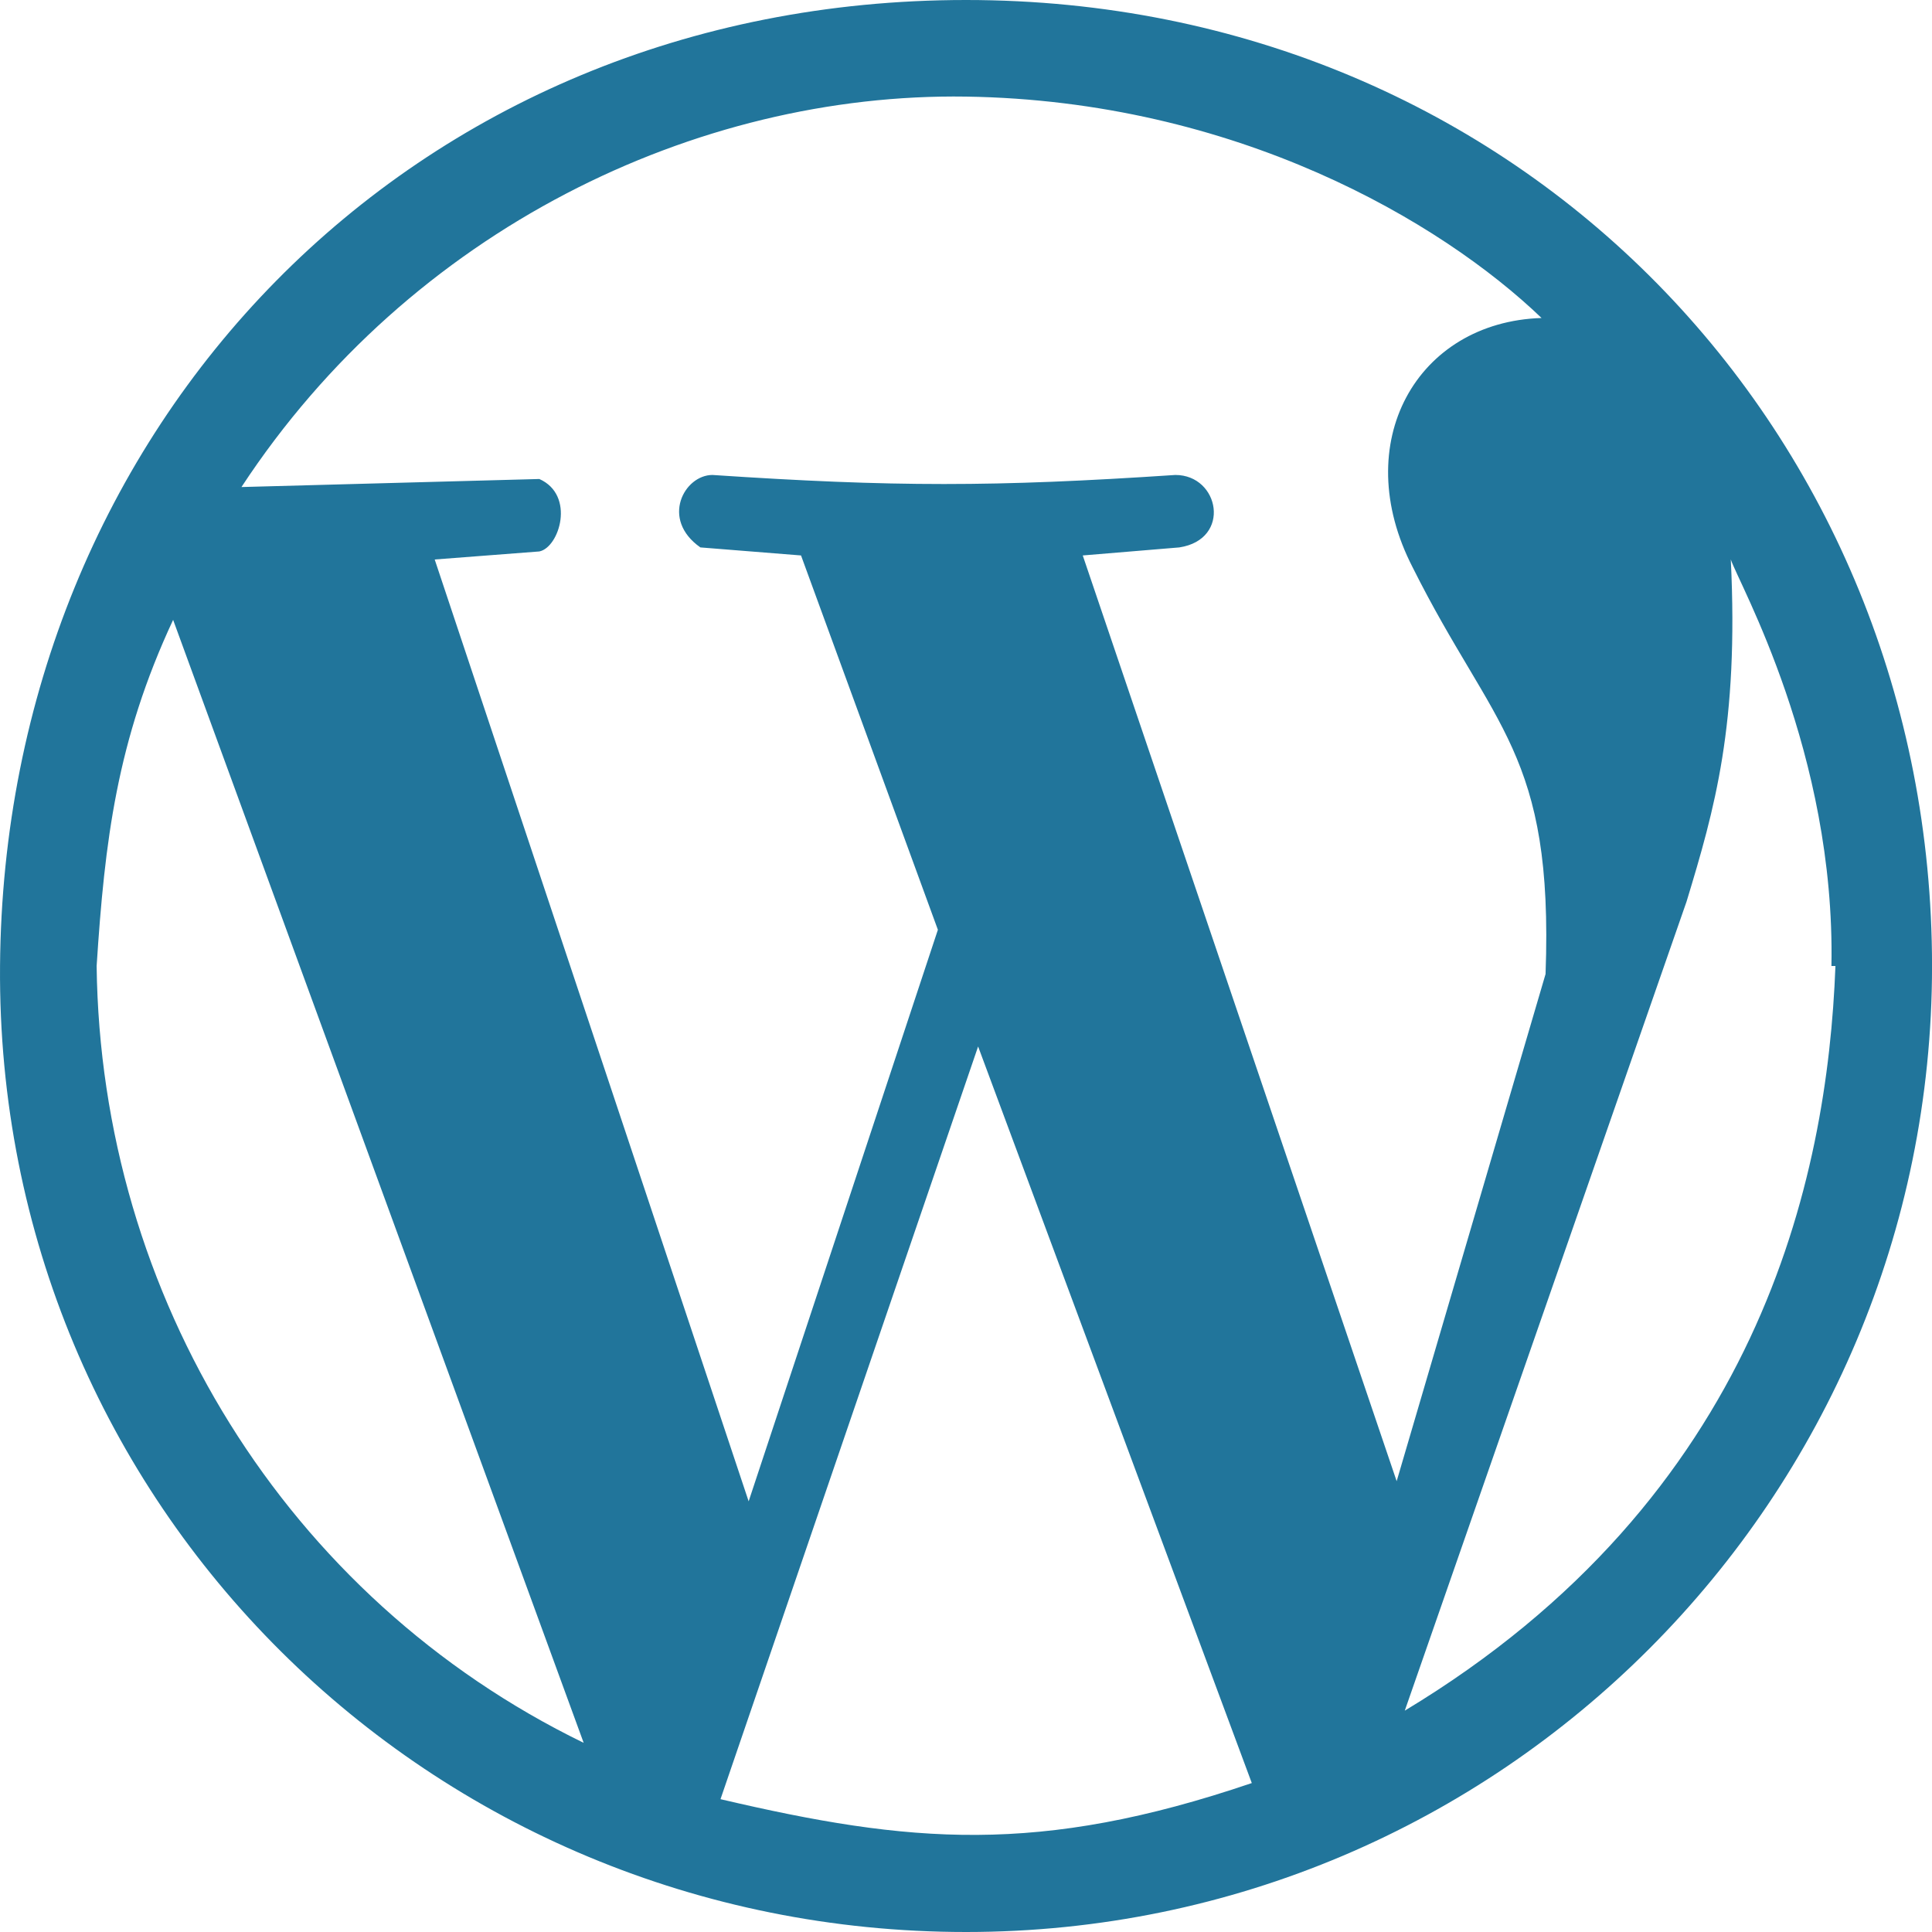
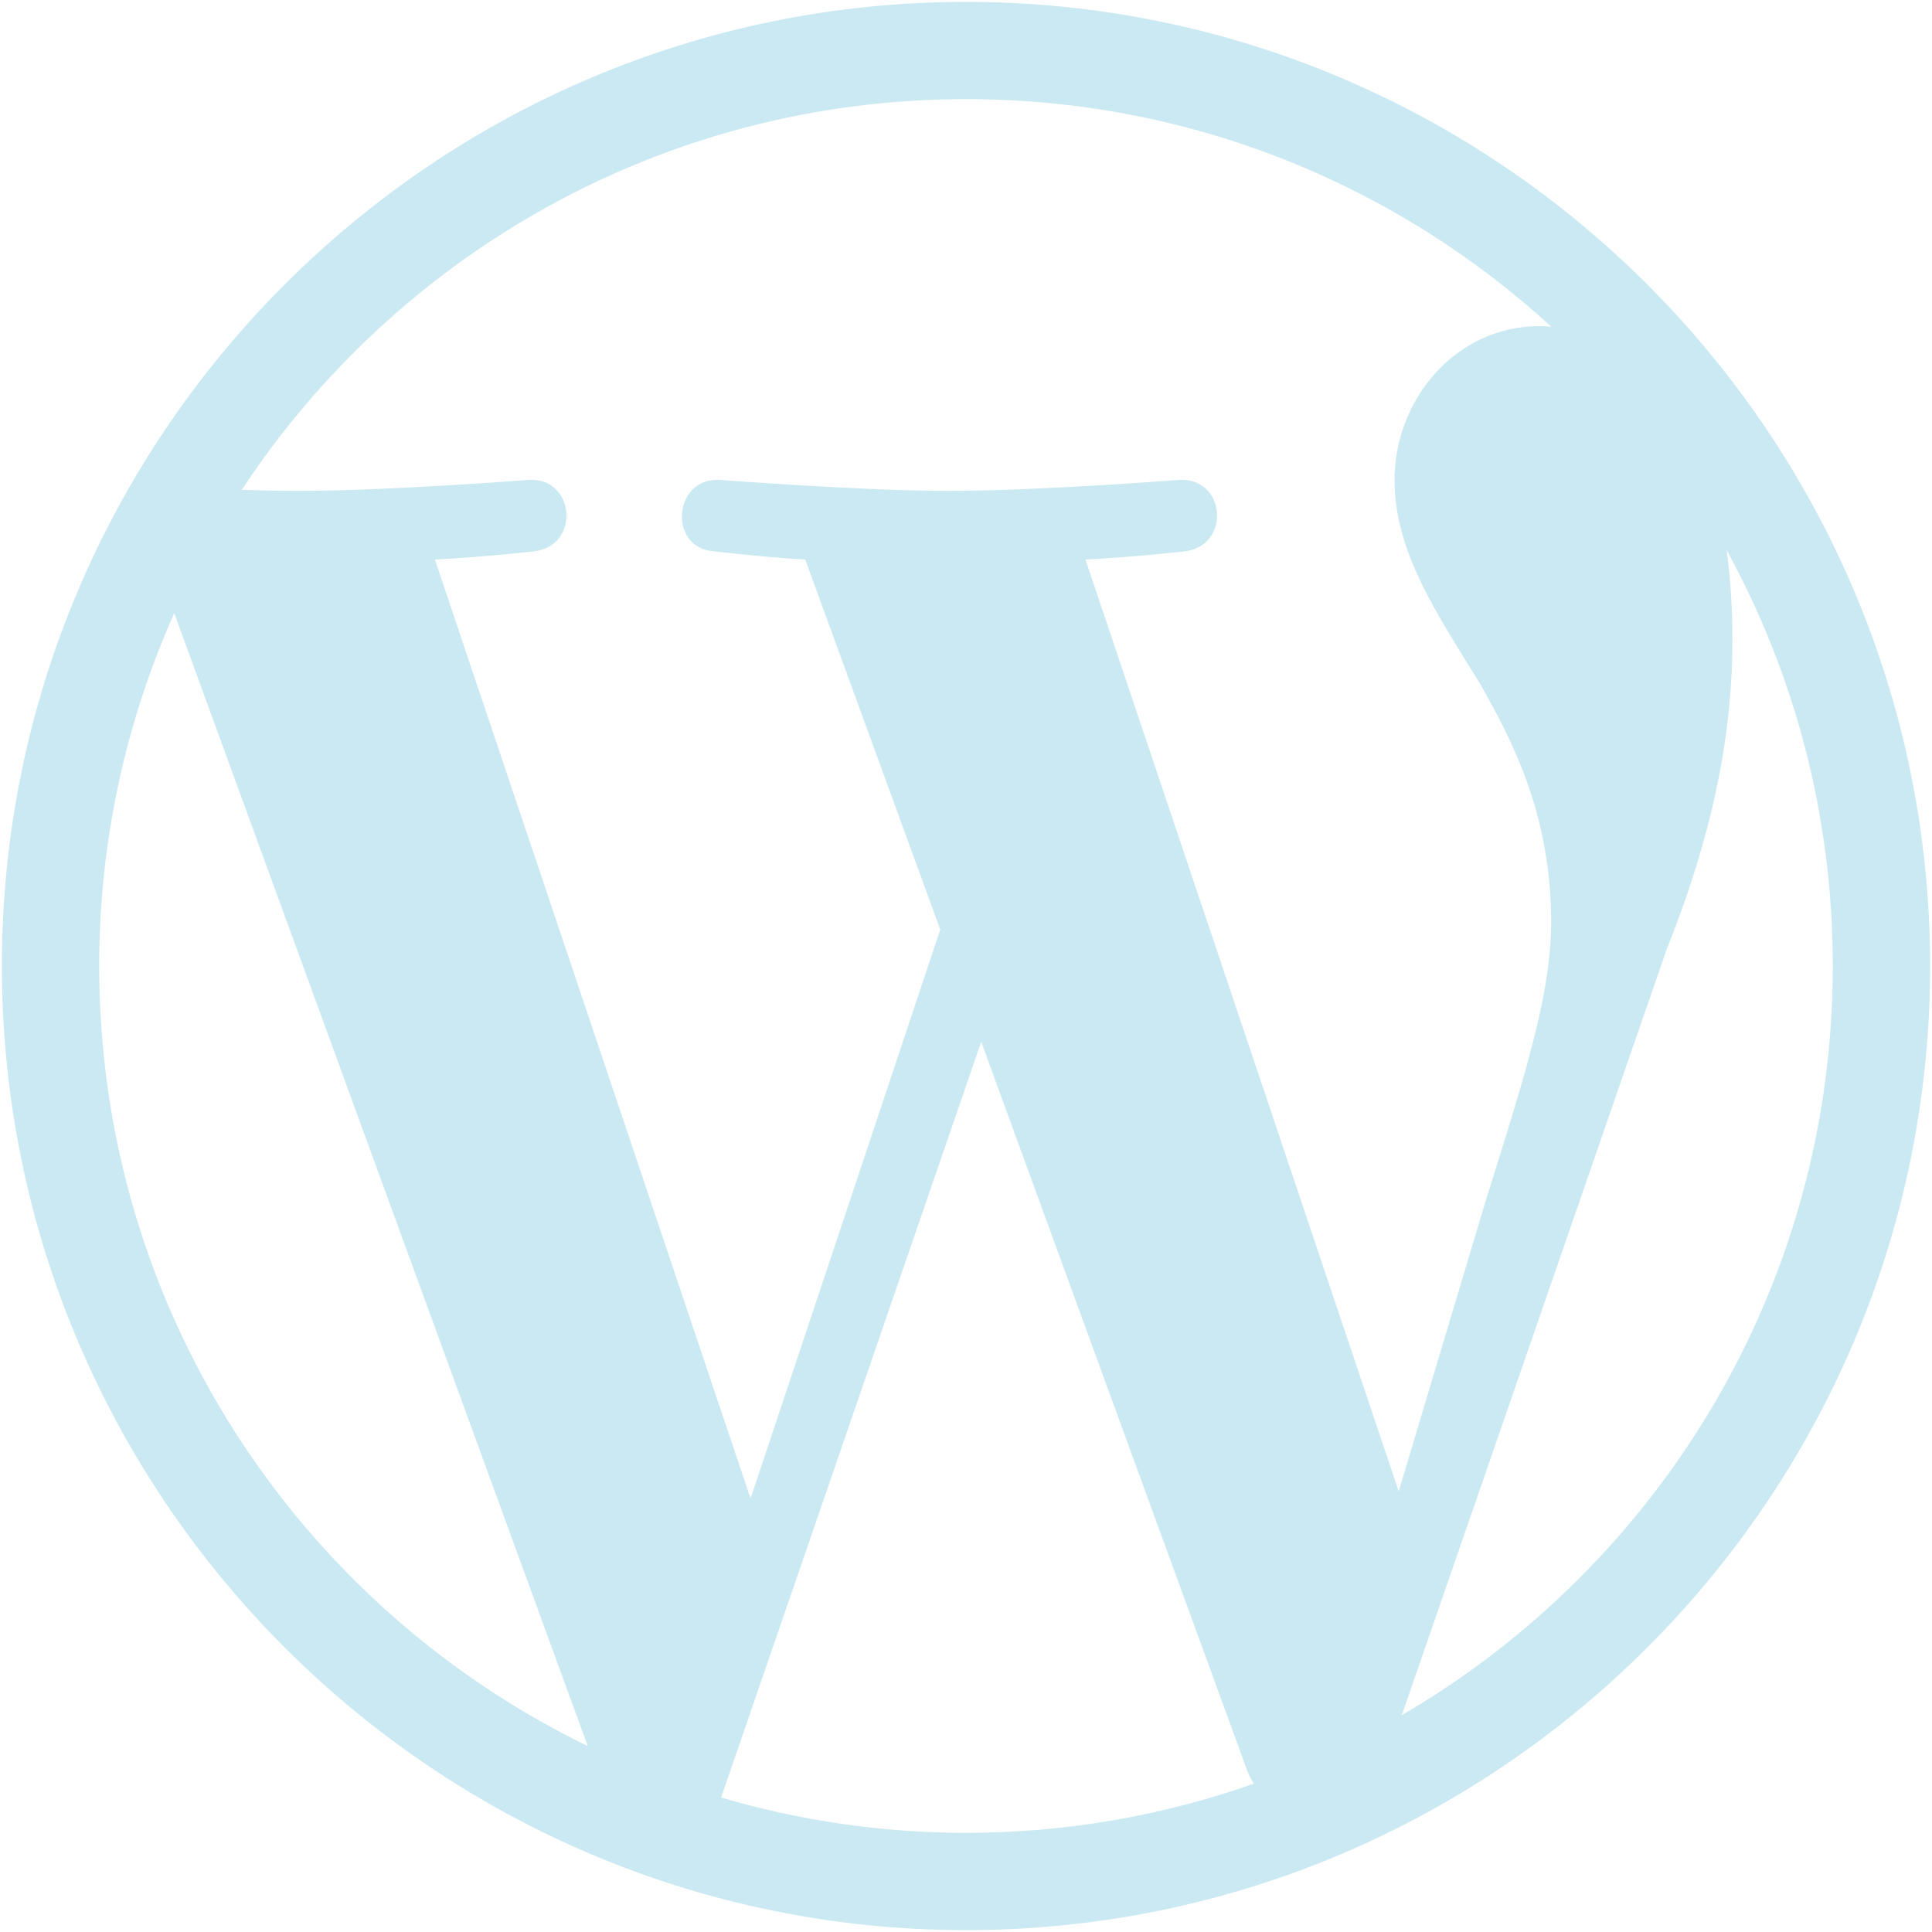
- <svg xmlns="http://www.w3.org/2000/svg" width="2500" height="2500" viewBox="8.399 8.4 51.2 51.2">
-   <path fill="#21759B" d="M34 59.6C19.813 59.6 8.293 48.293 8.4 34 8.507 19.707 19.28 8.4 34 8.4c14.721 0 25.6 11.52 25.6 25.6S48.187 59.6 34 59.6zm7.573-3.947l-7.253-19.52-6.827 19.947c5.014 1.174 8.427 1.493 14.08-.427zm-17.706-1.066l-10.88-29.76c-1.494 3.2-1.813 5.867-2.027 9.173.107 8.746 5.013 16.746 12.907 20.587zM56.934 34c.106-5.653-2.453-10.133-2.667-10.773.214 4.374-.427 6.613-1.173 9.067l-7.467 21.44C55.014 48.08 56.826 39.653 57.04 34h-.106zm-23.68-.96l-3.627-9.92-2.667-.213c-1.066-.747-.427-1.92.32-1.92 4.8.32 7.466.32 12.267 0 1.174 0 1.493 1.707.106 1.92l-2.56.213 8.319 24.533 3.946-13.44c.214-5.866-1.387-6.506-3.52-10.773-1.707-3.307.107-6.507 3.414-6.613-2.668-2.56-8.107-5.76-15.254-5.867s-14.72 3.52-19.2 10.347l7.894-.213c.96.427.533 1.813 0 1.92l-2.773.213 8.32 24.96 5.015-15.147z" />
+ <svg xmlns="http://www.w3.org/2000/svg" fill="#cae9f2" version="1.1" width="800px" height="800px" viewBox="0 0 512 512" enable-background="new 0 0 512 512" xml:space="preserve">
+   <g id="SVGRepo_bgCarrier" stroke-width="0" />
+   <g id="SVGRepo_tracerCarrier" stroke-linecap="round" stroke-linejoin="round" />
+   <g id="SVGRepo_iconCarrier">
+     <g id="5151e0c8492e5103c096af88a51f5fb6">
+       <path display="inline" d="M256,0.5C115.117,0.5,0.5,115.109,0.5,255.992C0.5,396.874,115.117,511.5,256,511.5 c140.879,0,255.5-114.626,255.5-255.508C511.5,115.109,396.879,0.5,256,0.5z M26.287,255.992c0-33.306,7.145-64.923,19.89-93.488 l109.582,300.225C79.117,425.502,26.287,346.914,26.287,255.992z M256,485.722c-22.547,0-44.309-3.307-64.898-9.361l68.932-200.274 l70.604,193.446c0.466,1.135,1.035,2.179,1.646,3.165C308.406,481.102,282.748,485.722,256,485.722z M287.659,148.286 c13.827-0.724,26.29-2.179,26.29-2.179c12.376-1.464,10.916-19.658-1.468-18.93c0,0-37.207,2.919-61.23,2.919 c-22.568,0-60.494-2.919-60.494-2.919c-12.388-0.728-13.839,18.198-1.456,18.93c0,0,11.715,1.455,24.095,2.179l35.784,98.063 l-50.277,150.767l-83.649-248.83c13.84-0.724,26.286-2.179,26.286-2.179c12.372-1.464,10.912-19.658-1.468-18.93 c0,0-37.198,2.919-61.222,2.919c-4.309,0-9.386-0.108-14.784-0.283C105.141,67.457,175.745,26.274,256,26.274 c59.8,0,114.251,22.868,155.121,60.315c-0.989-0.058-1.958-0.183-2.978-0.183c-22.563,0-38.574,19.653-38.574,40.771 c0,18.93,10.92,34.948,22.564,53.874c8.737,15.299,18.938,34.953,18.938,63.355c0,19.657-7.56,42.475-17.479,74.259l-22.917,76.554 L287.659,148.286z M371.486,454.545l70.163-202.861c13.104-32.77,17.47-58.977,17.47-82.272c0-8.458-0.558-16.31-1.547-23.625 c17.932,32.715,28.137,70.262,28.137,110.205C485.709,340.738,439.782,414.727,371.486,454.545z"> </path>
+     </g>
+   </g>
</svg>
